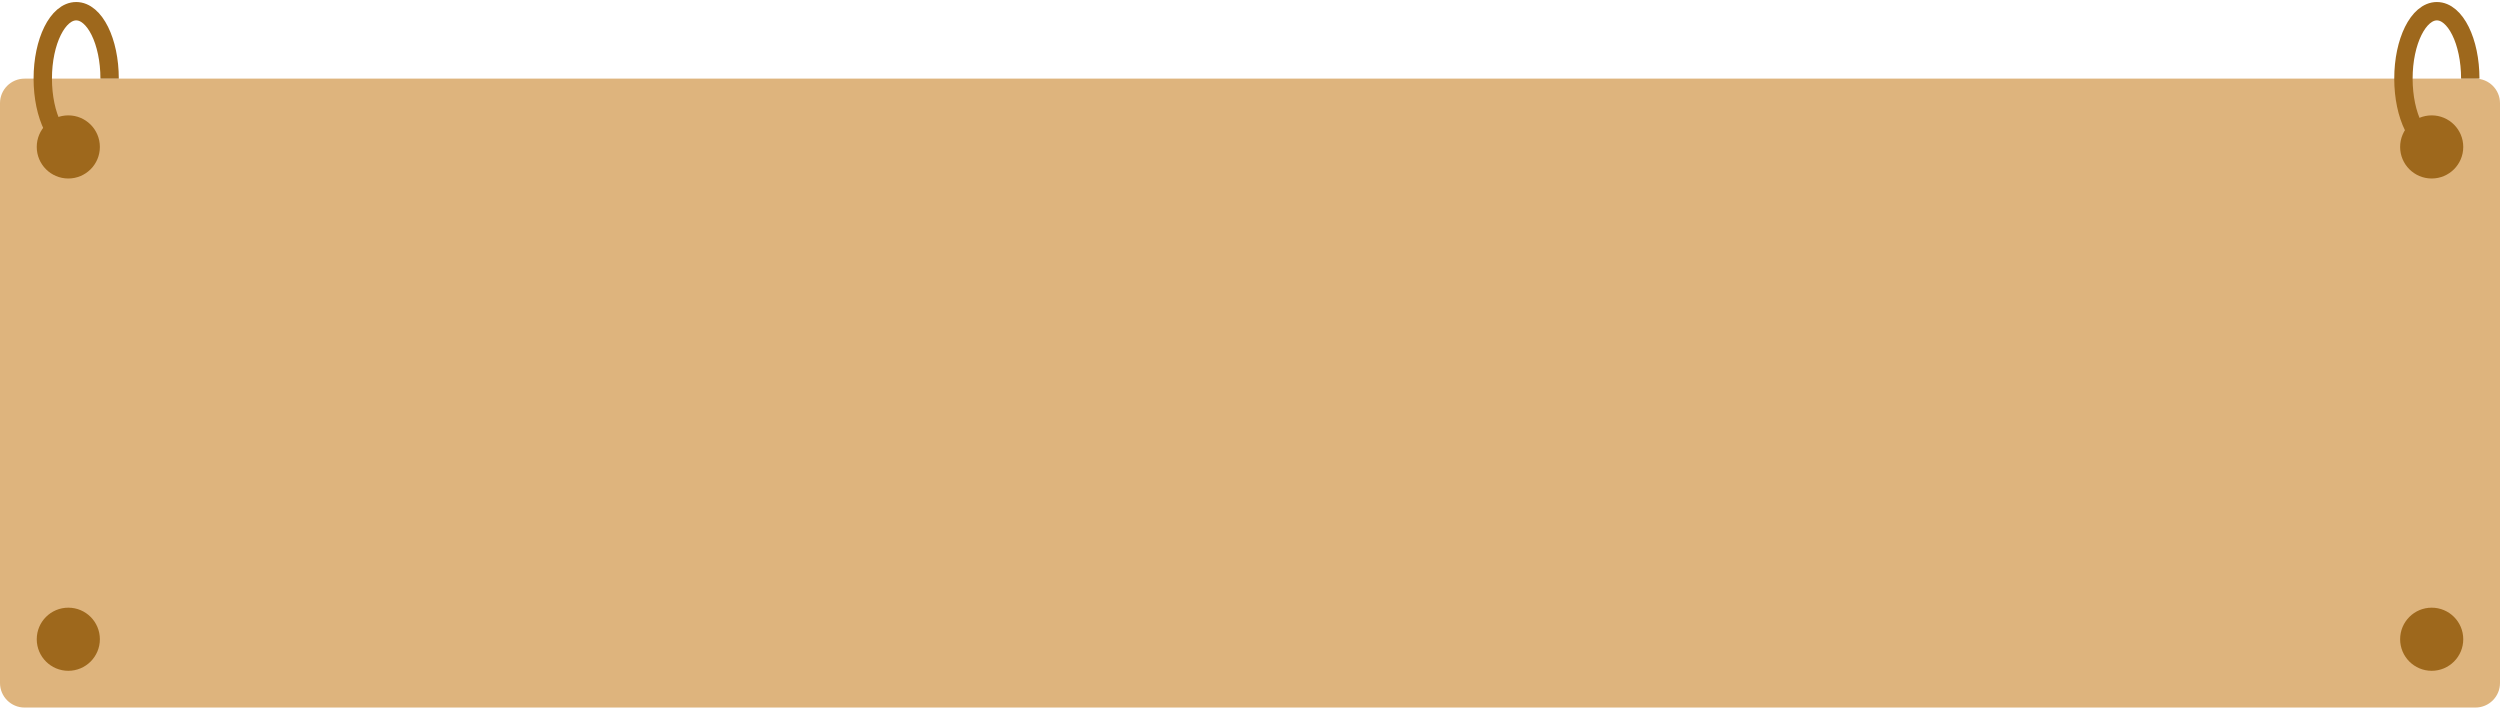
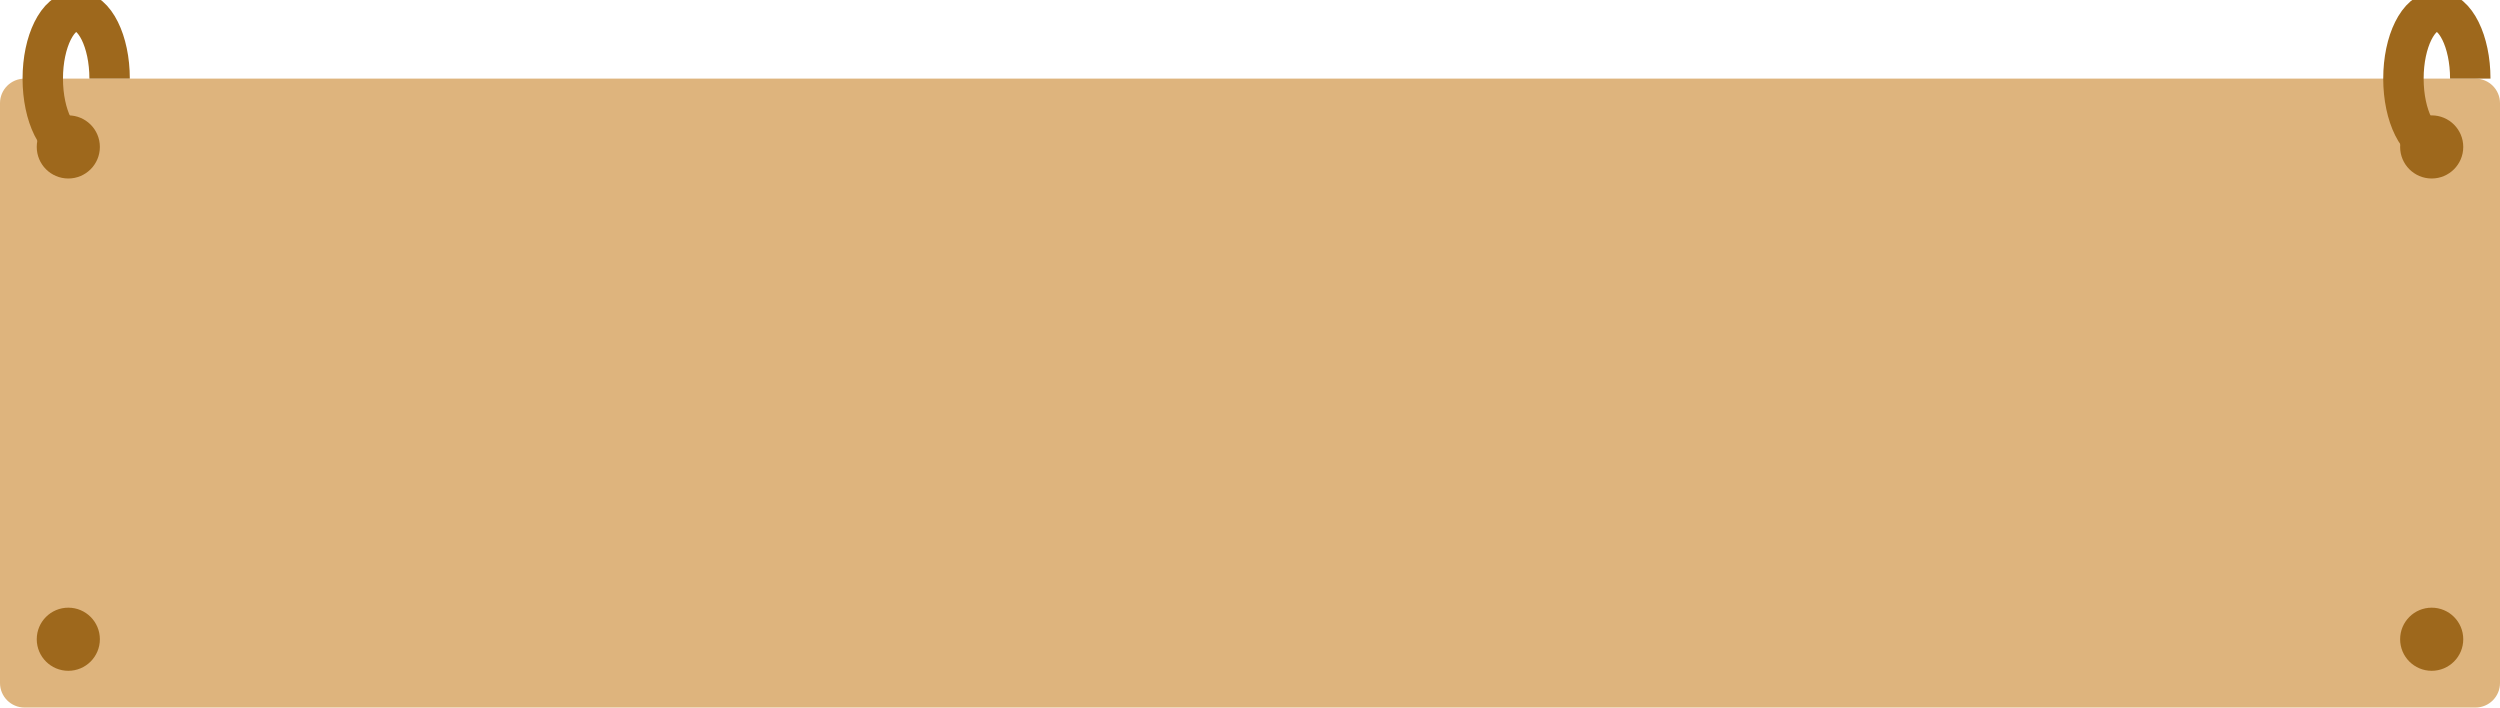
<svg xmlns="http://www.w3.org/2000/svg" viewBox="0 0 680.38 192.56">
  <defs>
-     <style>.a{fill:#deb47d;}.b{fill:#9e681c;}.c{fill:none;stroke:#9e681c;stroke-miterlimit:10;stroke-width:5px;}</style>
+     <style>.b0eccb16-dbee-4d05-ba51-9593f8146184{fill:#deb47d;}.b12d1135-7ff2-4118-984d-435222b6a3f1{fill:#9e681c;}.e5b5fd25-0994-4956-8b2a-5e0b8e90a370{fill:none;stroke:#9e681c;stroke-miterlimit:10;stroke-width:11px;}</style>
  </defs>
-   <rect class="a" y="21.4" width="680.38" height="171.16" rx="6.68" />
-   <circle class="b" cx="18.59" cy="39.99" r="8.59" />
-   <circle class="b" cx="18.59" cy="173.97" r="8.59" />
-   <circle class="b" cx="661.79" cy="39.99" r="8.59" />
-   <circle class="b" cx="661.79" cy="173.97" r="8.59" />
-   <path class="c" d="M29.83,21.4c0-10.14-4.07-18.35-9.09-18.35s-9.1,8.21-9.1,18.35,4.07,18.35,9.1,18.35" />
-   <path class="c" d="M672.29,21.4c0-10.14-4.07-18.35-9.09-18.35s-9.1,8.21-9.1,18.35,4.08,18.35,9.1,18.35" />
+   <g id="aa8e9f76-058a-4e6d-ac1e-9ef22f0435ac" data-name="Layer 2">
+     <rect class="b0eccb16-dbee-4d05-ba51-9593f8146184" y="21.4" width="680.38" height="171.16" rx="6.68" />
+     <circle class="b12d1135-7ff2-4118-984d-435222b6a3f1" cx="18.59" cy="39.99" r="8.59" />
+     <circle class="b12d1135-7ff2-4118-984d-435222b6a3f1" cx="18.59" cy="173.97" r="8.59" />
+     <circle class="b12d1135-7ff2-4118-984d-435222b6a3f1" cx="661.79" cy="39.99" r="8.59" />
+     <circle class="b12d1135-7ff2-4118-984d-435222b6a3f1" cx="661.79" cy="173.97" r="8.59" />
+     <path class="e5b5fd25-0994-4956-8b2a-5e0b8e90a370" d="M29.83,21.4c0-10.14-4.07-18.35-9.09-18.35s-9.1,8.21-9.1,18.35,4.07,18.35,9.1,18.35" />
+     <path class="e5b5fd25-0994-4956-8b2a-5e0b8e90a370" d="M672.29,21.4c0-10.14-4.07-18.35-9.09-18.35s-9.1,8.21-9.1,18.35,4.08,18.35,9.1,18.35" />
+   </g>
</svg>
